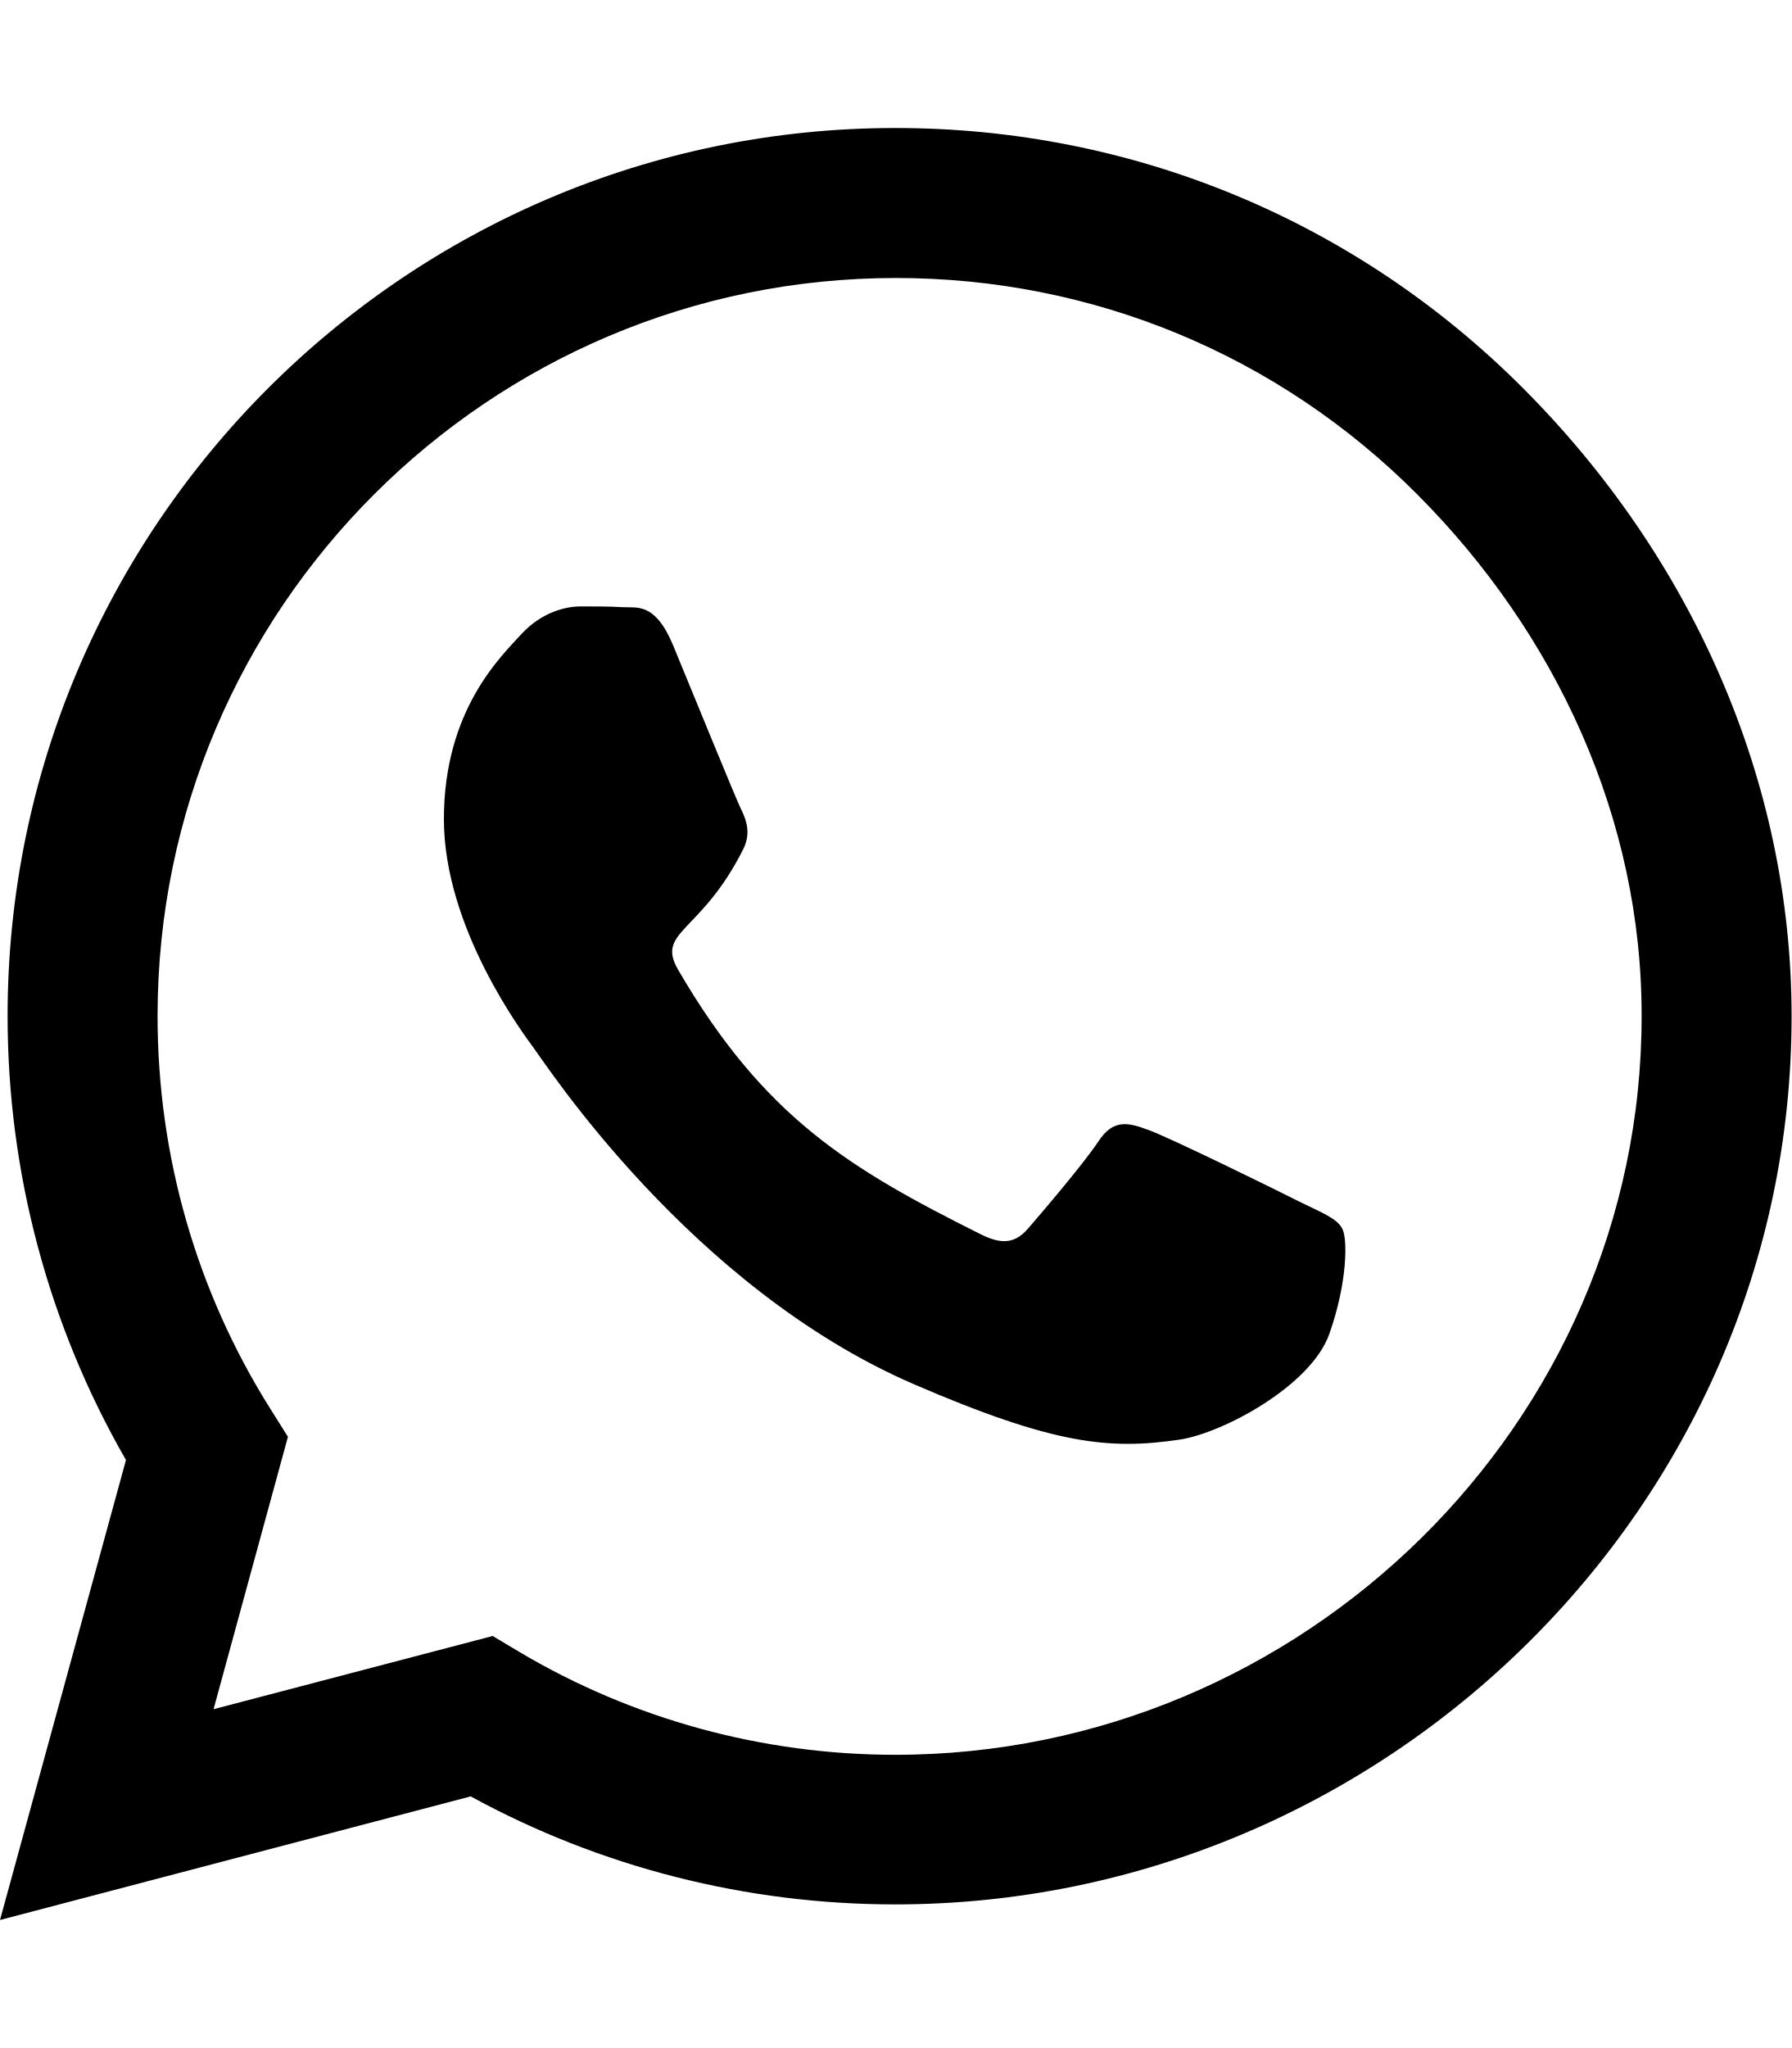
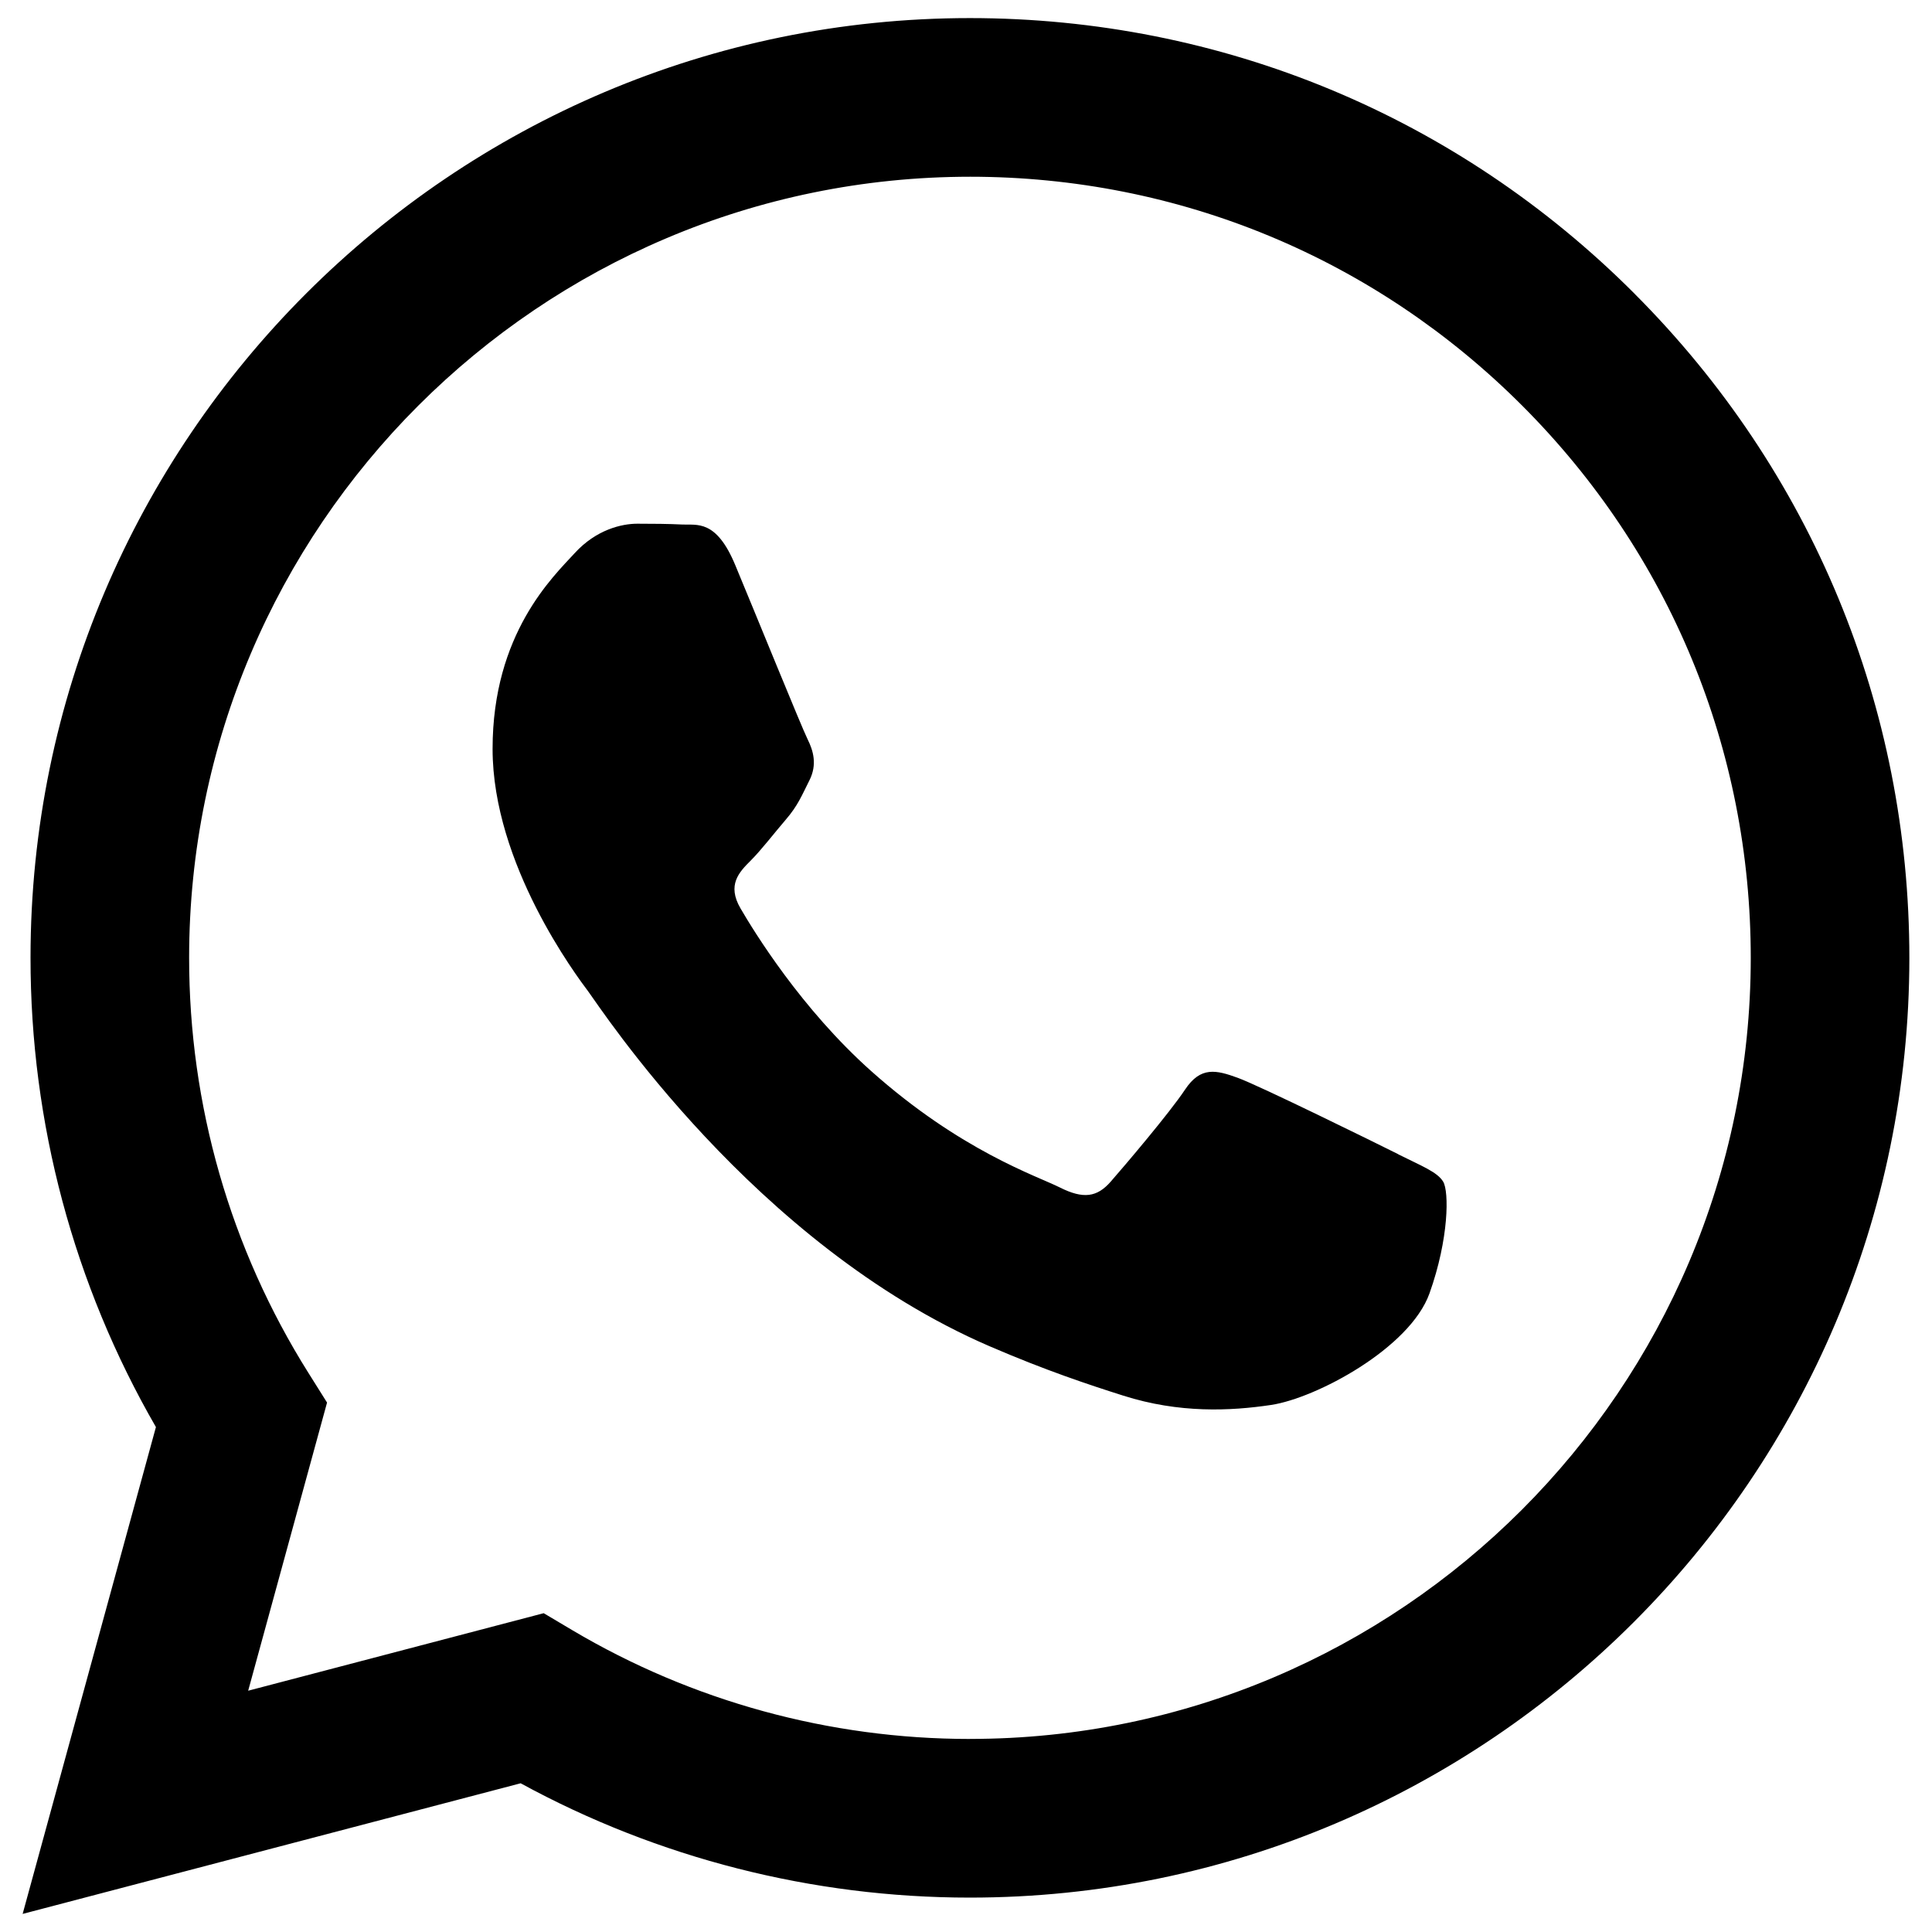
- <svg xmlns="http://www.w3.org/2000/svg" viewBox="0 0 448 512">
-   <path d="M380.9 97.1C339 55.1 283.2 32 223.9 32c-122.4 0-222 99.6-222 222 0 39.1 10.2 77.3 29.6 111L0 480l117.7-30.9c32.4 17.7 68.9 27 106.1 27h.1c122.3 0 224.1-99.6 224.1-222 0-59.3-25.2-115-67.1-157m-157 341.6c-33.2 0-65.7-8.9-94-25.7l-6.7-4-69.8 18.3L72 359.2l-4.4-7c-18.5-29.4-28.2-63.3-28.2-98.2 0-101.7 82.8-184.5 184.6-184.5 49.3 0 95.6 19.2 130.4 54.1s56.2 81.2 56.1 130.5c0 101.8-84.9 184.6-186.6 184.6m101.2-138.2c-5.5-2.8-32.8-16.2-37.9-18-5.1-1.9-8.8-2.8-12.5 2.8s-14.3 18-17.6 21.8c-3.2 3.7-6.5 4.2-12 1.4-32.6-16.3-54-29.1-75.5-66-5.7-9.8 5.7-9.1 16.3-30.3 1.8-3.7.9-6.9-.5-9.7s-12.5-30.1-17.1-41.2c-4.5-10.8-9.1-9.3-12.5-9.5-3.2-.2-6.9-.2-10.6-.2s-9.7 1.4-14.8 6.9c-5.1 5.6-19.4 19-19.4 46.3s19.9 53.7 22.6 57.4c2.8 3.7 39.1 59.7 94.8 83.8 35.2 15.2 49 16.5 66.6 13.9 10.7-1.6 32.8-13.4 37.4-26.4s4.6-24.1 3.2-26.4c-1.3-2.5-5-3.9-10.5-6.6" />
+ <svg xmlns="http://www.w3.org/2000/svg" viewBox="0 0 512 512">
+   <path fill-rule="evenodd" d="M433.147 77.802C386.151 30.746 323.647 4.818 257.05 4.794 119.82 4.794 8.137 116.467 8.089 253.732c-.024 43.88 11.448 86.711 33.233 124.457L6 507.206l131.977-34.618c36.36 19.84 77.305 30.284 118.966 30.297h.107c137.206 0 248.903-111.685 248.95-248.95.024-66.525-25.844-129.065-72.853-176.121zM257.05 460.842h-.083c-37.125-.011-73.545-9.992-105.321-28.84l-7.557-4.488-78.32 20.543 20.902-76.363-4.918-7.83c-20.71-32.946-31.657-71.026-31.633-110.12.047-114.083 92.87-206.907 207.015-206.907 55.268.024 107.22 21.57 146.289 60.689 39.07 39.106 60.569 91.105 60.545 146.385-.048 114.096-92.87 206.92-206.919 206.92zm113.499-154.968c-6.22-3.116-36.802-18.157-42.509-20.234-5.705-2.077-9.847-3.115-13.99 3.116-4.142 6.231-16.067 20.245-19.696 24.387-3.629 4.154-7.258 4.668-13.478 1.551-6.218-3.115-26.26-9.68-50.027-30.869-18.49-16.497-30.978-36.861-34.606-43.093-3.63-6.23-.382-9.597 2.72-12.689 2.794-2.793 6.22-7.27 9.336-10.899s4.143-6.23 6.219-10.373c2.078-4.154 1.039-7.782-.512-10.899-1.553-3.115-13.99-33.734-19.184-46.184-5.05-12.128-10.182-10.481-13.99-10.684-3.63-.18-7.77-.215-11.925-.215s-10.888 1.552-16.593 7.783c-5.706 6.23-21.774 21.284-21.774 51.89s22.288 60.2 25.403 64.355c3.115 4.154 43.868 66.979 106.264 93.933 14.839 6.41 26.43 10.242 35.465 13.107 14.899 4.739 28.459 4.07 39.178 2.47 11.95-1.79 36.803-15.052 41.983-29.58s5.18-26.99 3.63-29.58c-1.552-2.59-5.706-4.154-11.925-7.27z" />
</svg>
